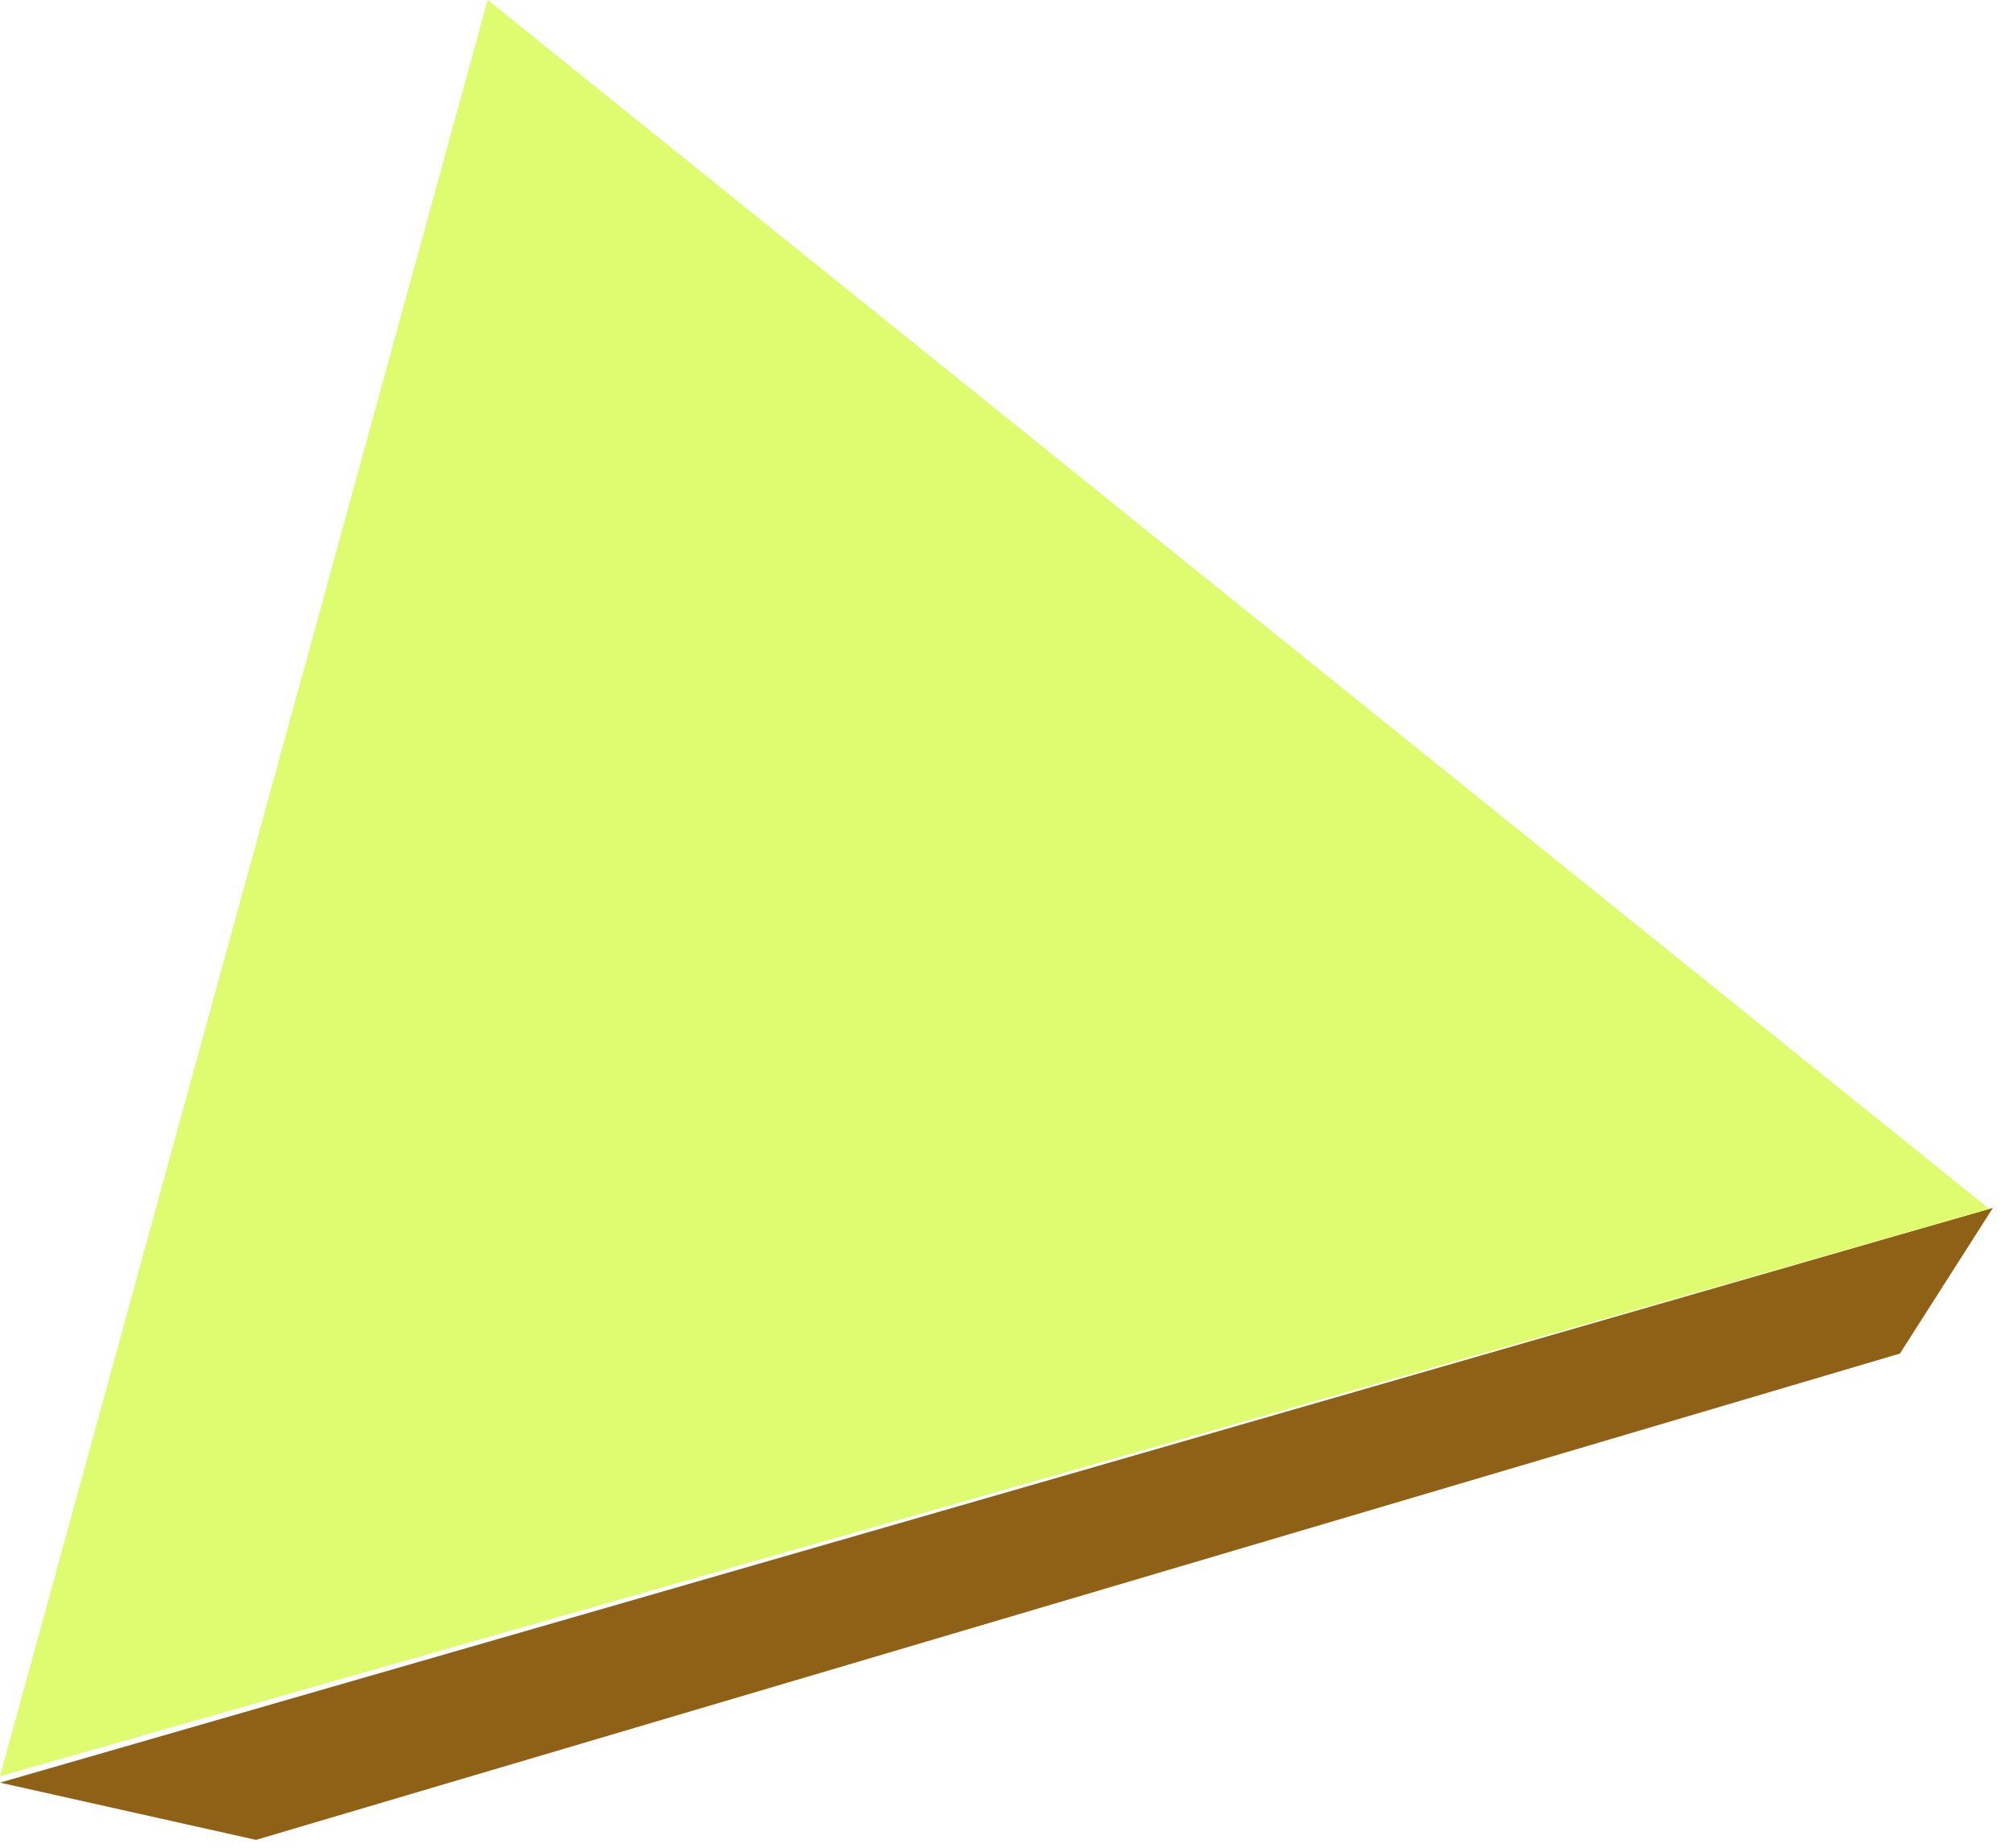
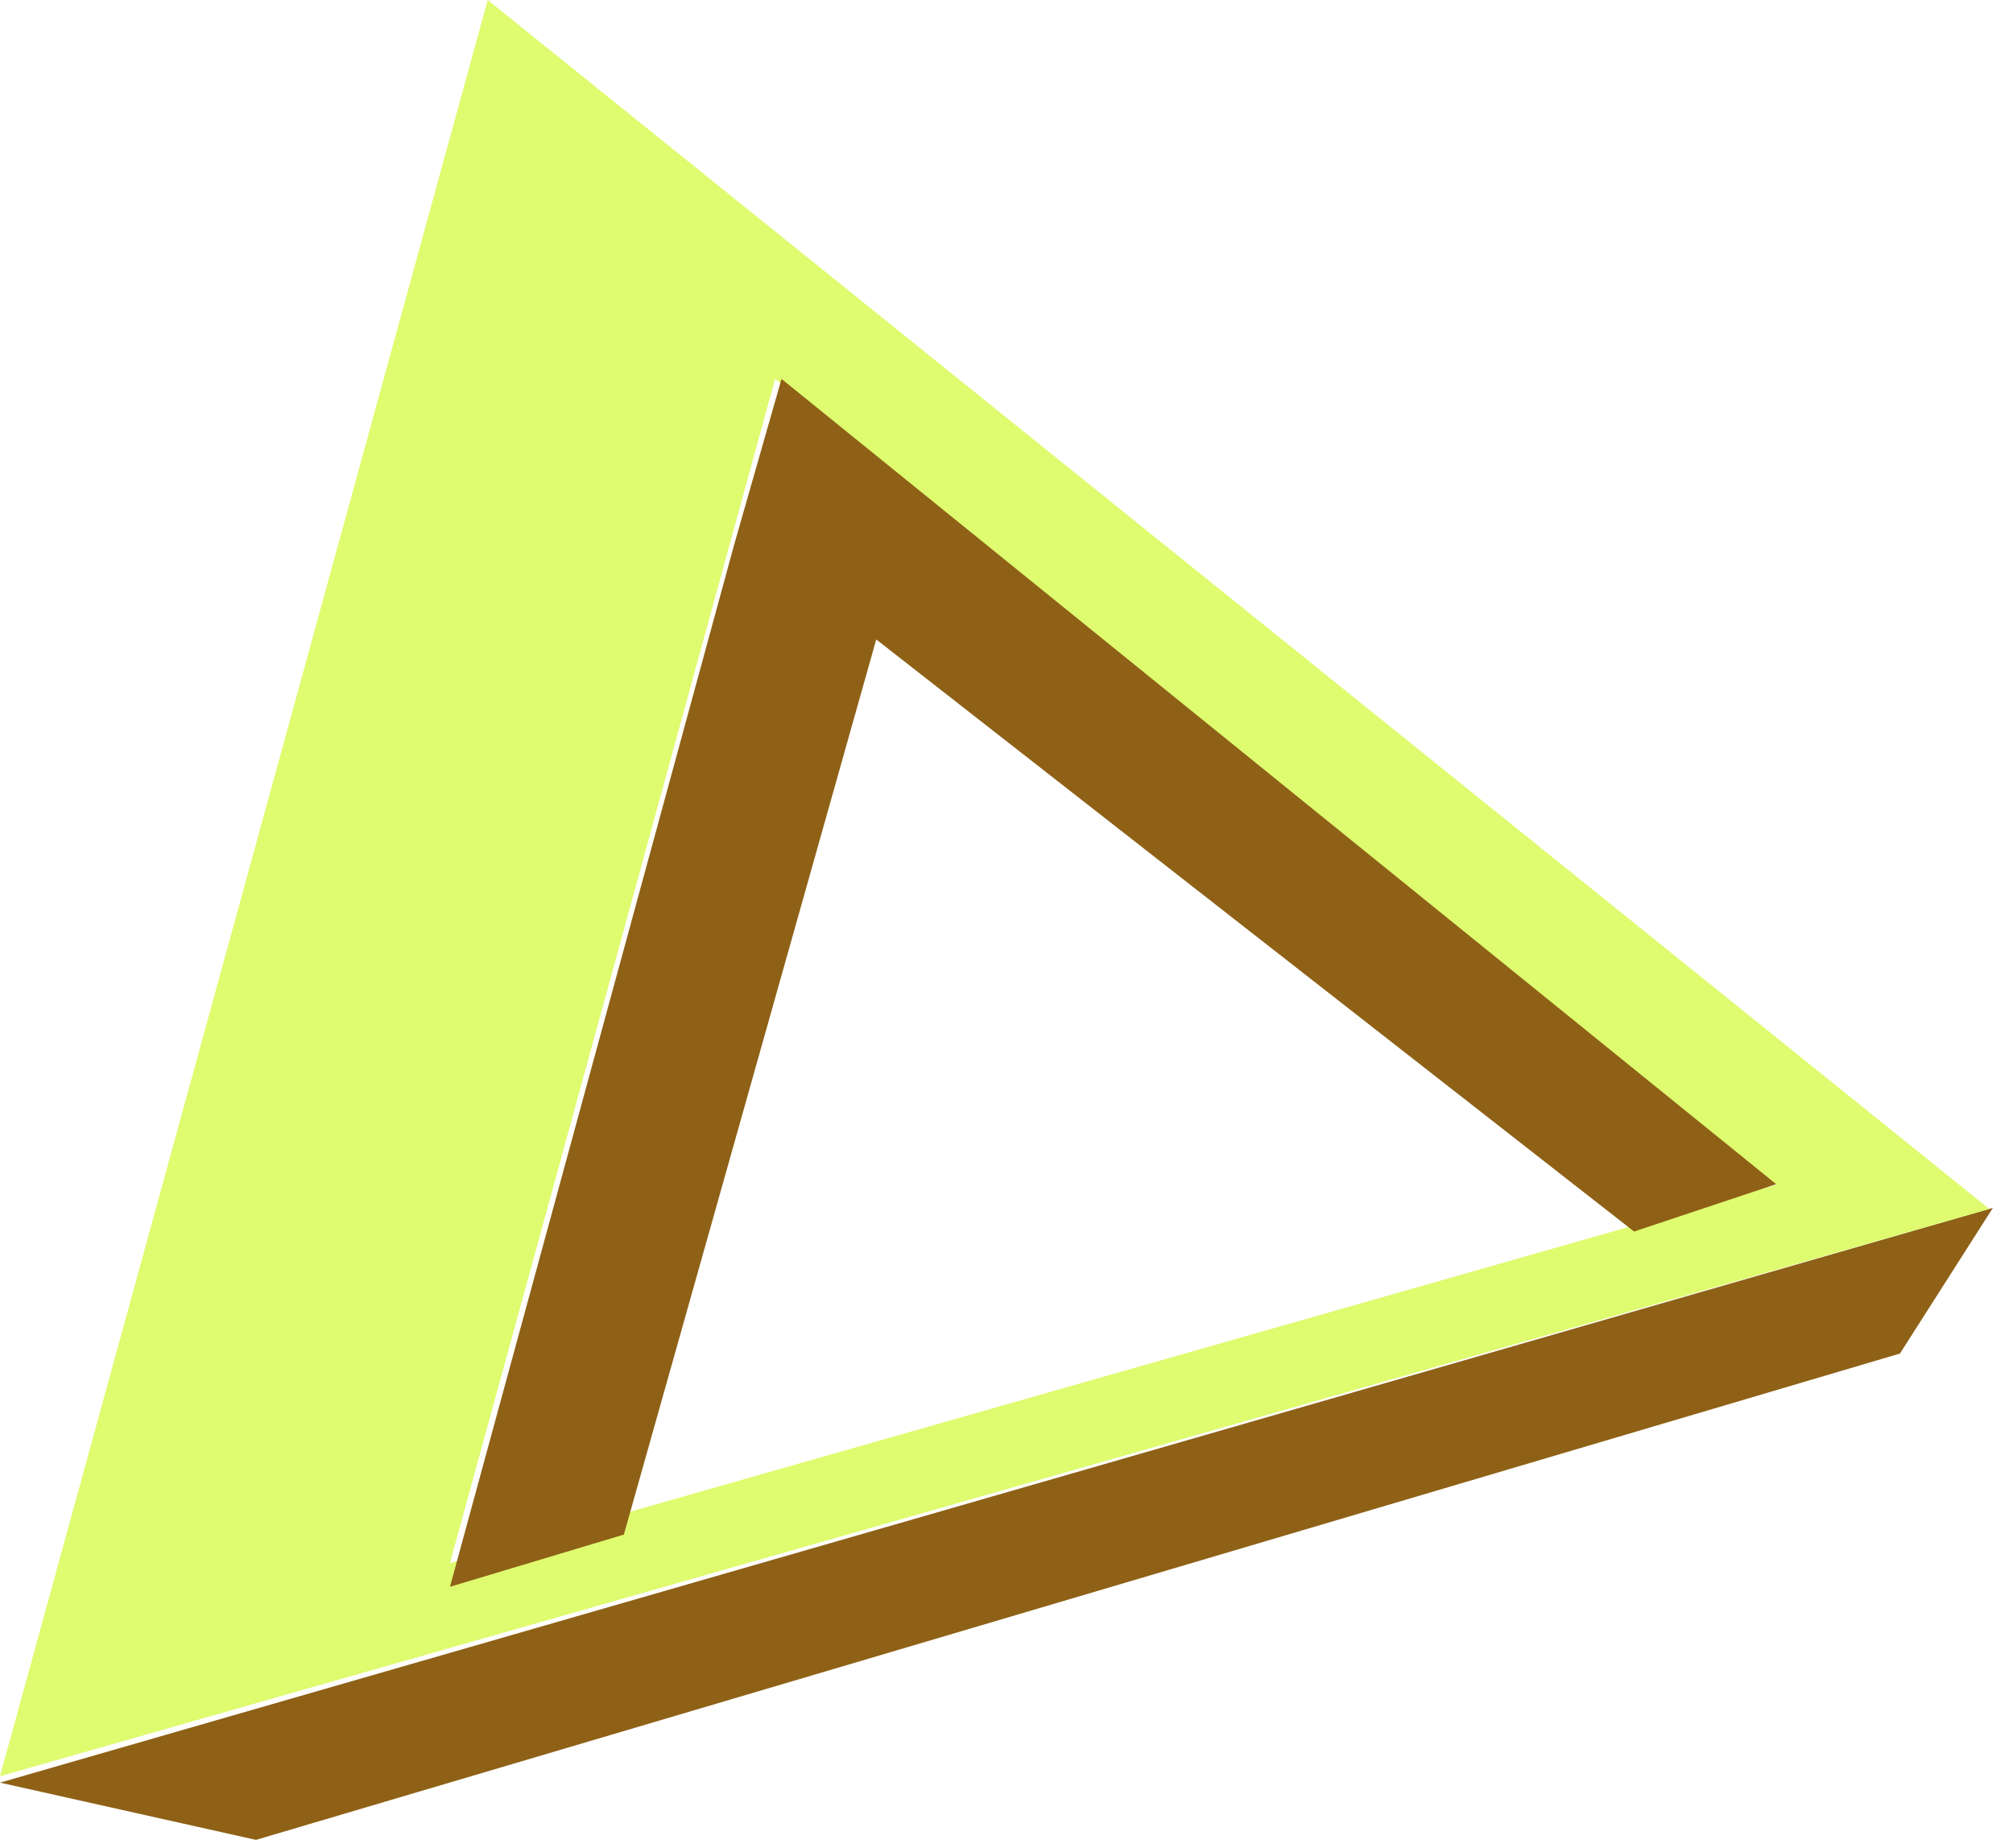
<svg xmlns="http://www.w3.org/2000/svg" width="85px" height="78px" viewBox="0 0 85 78" version="1.1">
  <g id="next-active" stroke="none" stroke-width="1" fill="none" fill-rule="evenodd">
    <polygon id="Path" fill="#8E6117" points="84.152 51 80.226 57.152 10.81 77.687 0 75.27" />
-     <polygon id="Path-2" fill="#DFFB6F" points="84 51.047 20.594 0 0 75" />
+     <path d="M20.594,1.42108547e-14 L84,51.047 L0,75 L20.594,1.42108547e-14 Z M32.729,16 L19,66 L75,50.031 L32.729,16 Z" id="Combined-Shape" fill="#DFFB6F" />
+     <polygon id="Path-3" fill="#8E6117" points="75 50 33 16 31 23 19 67 26.343 64.797 37 27 69 52" />
  </g>
</svg>
